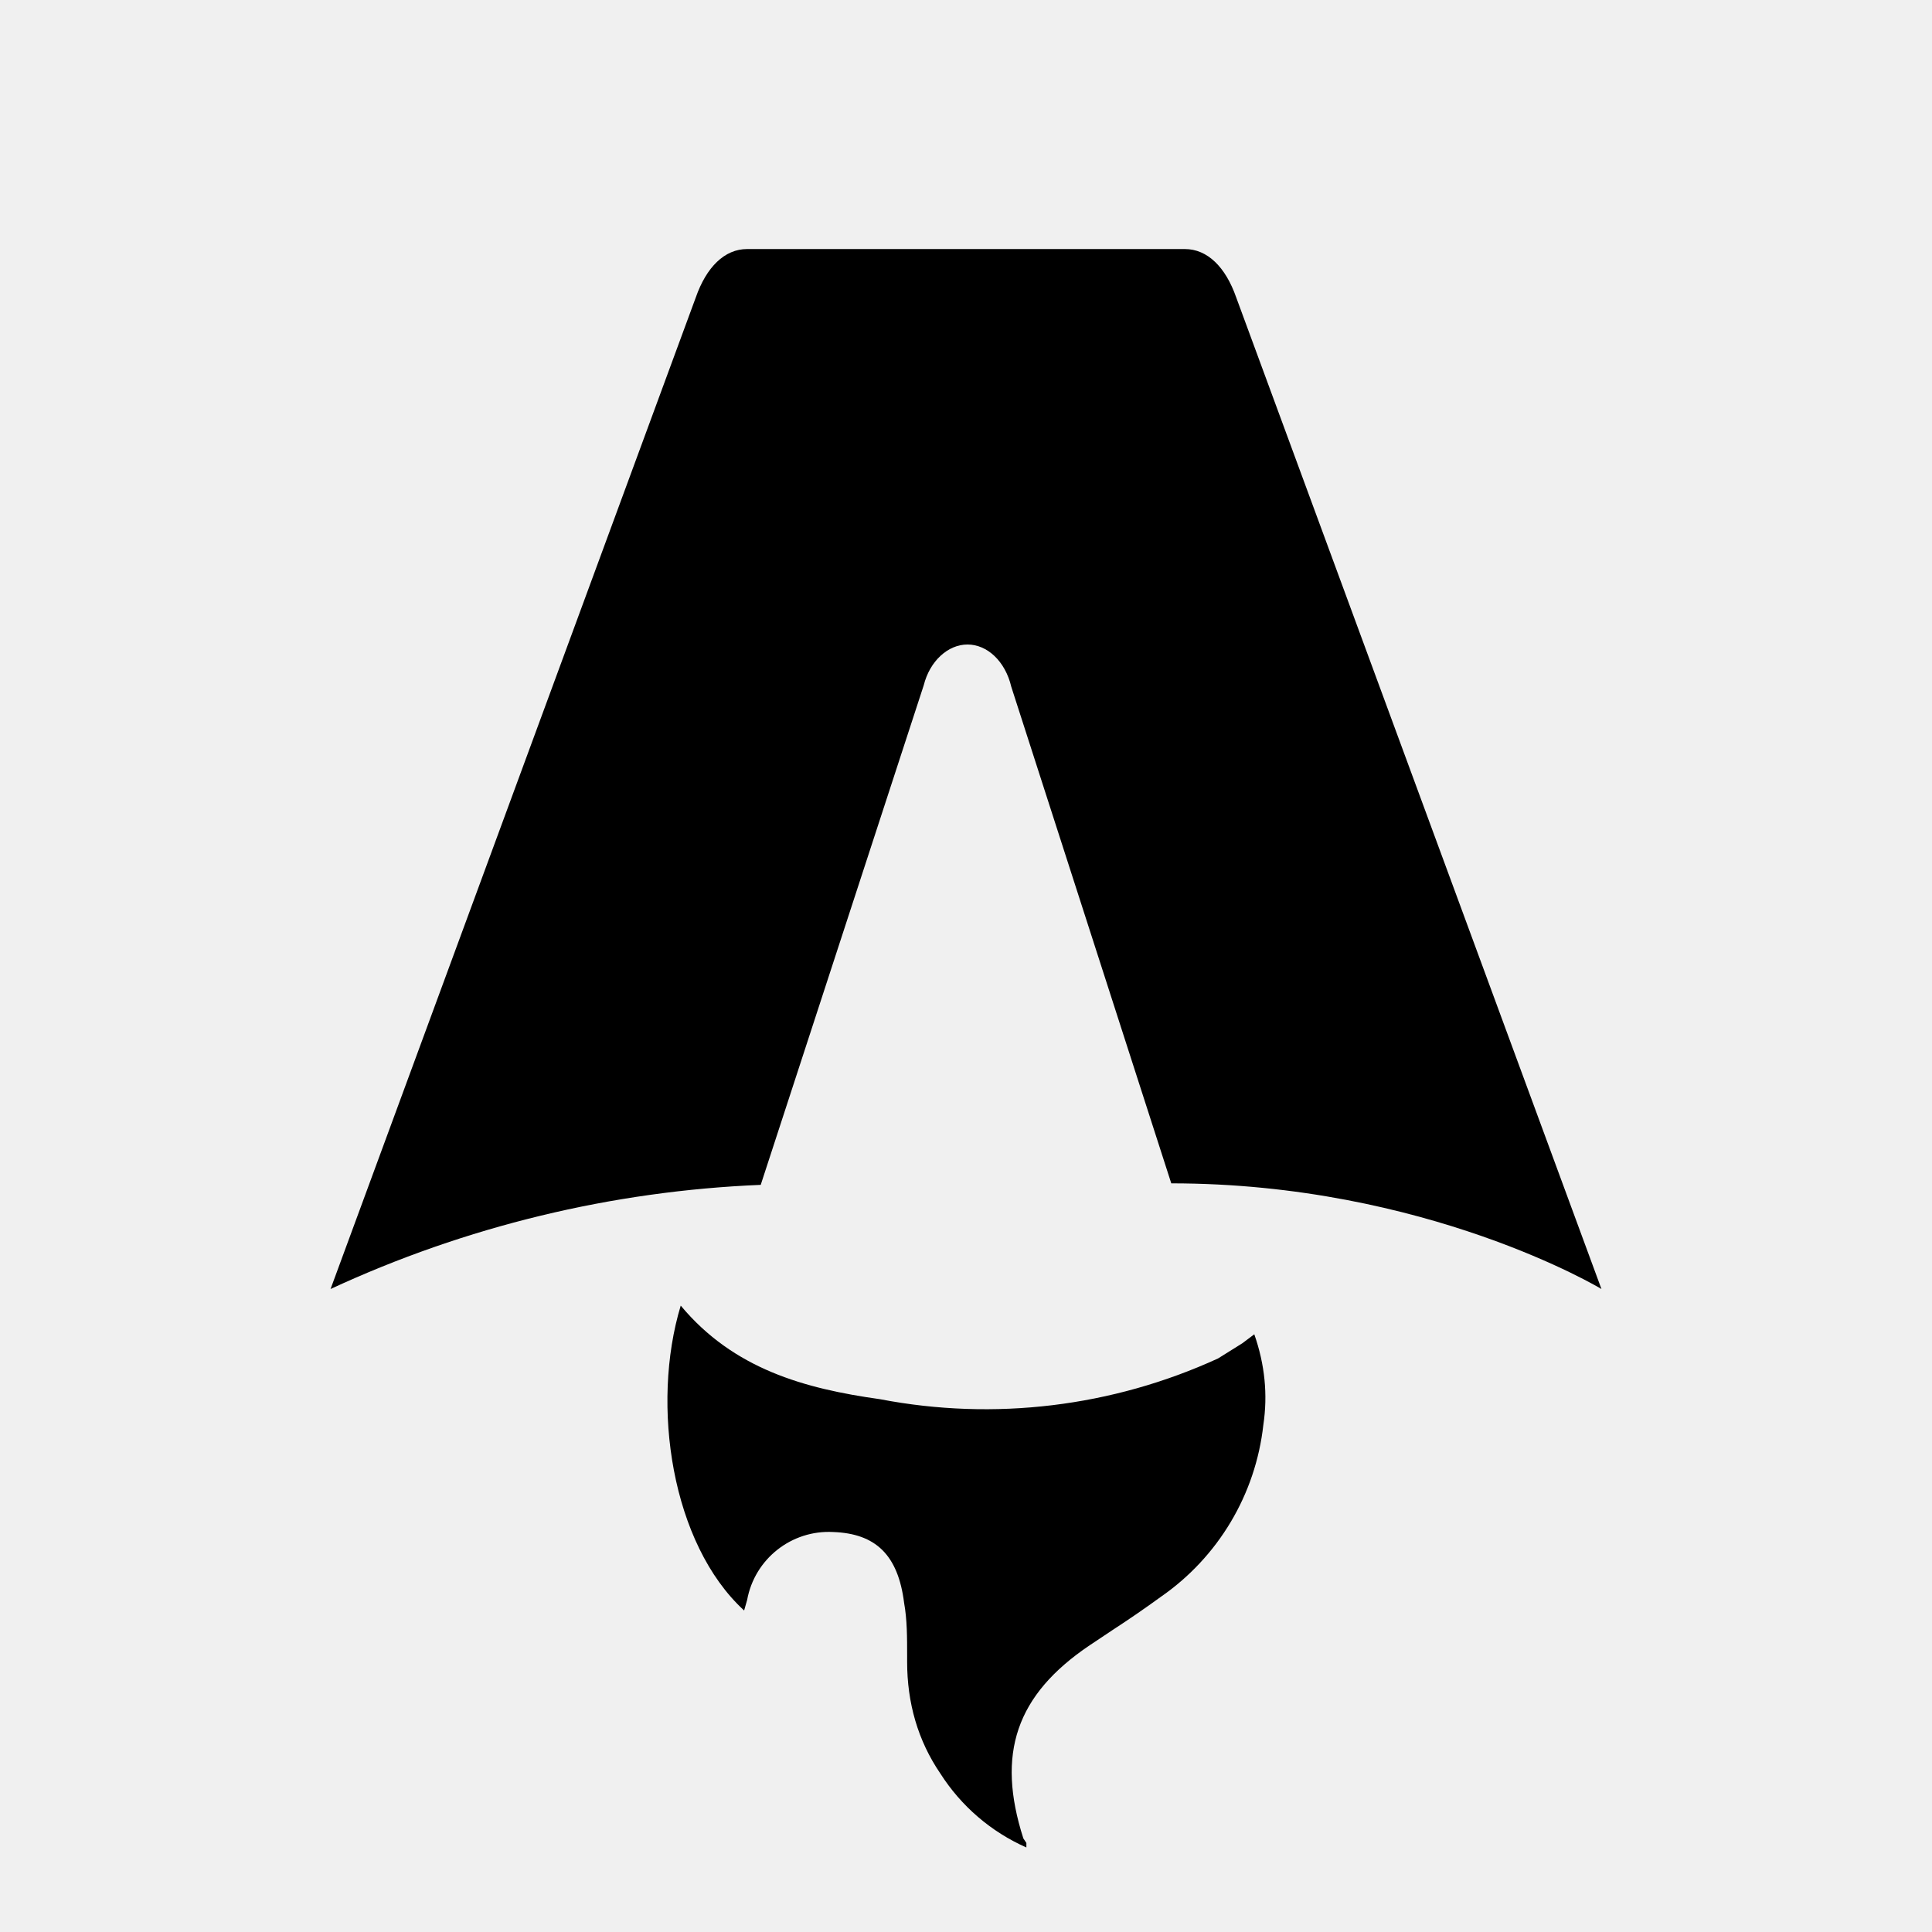
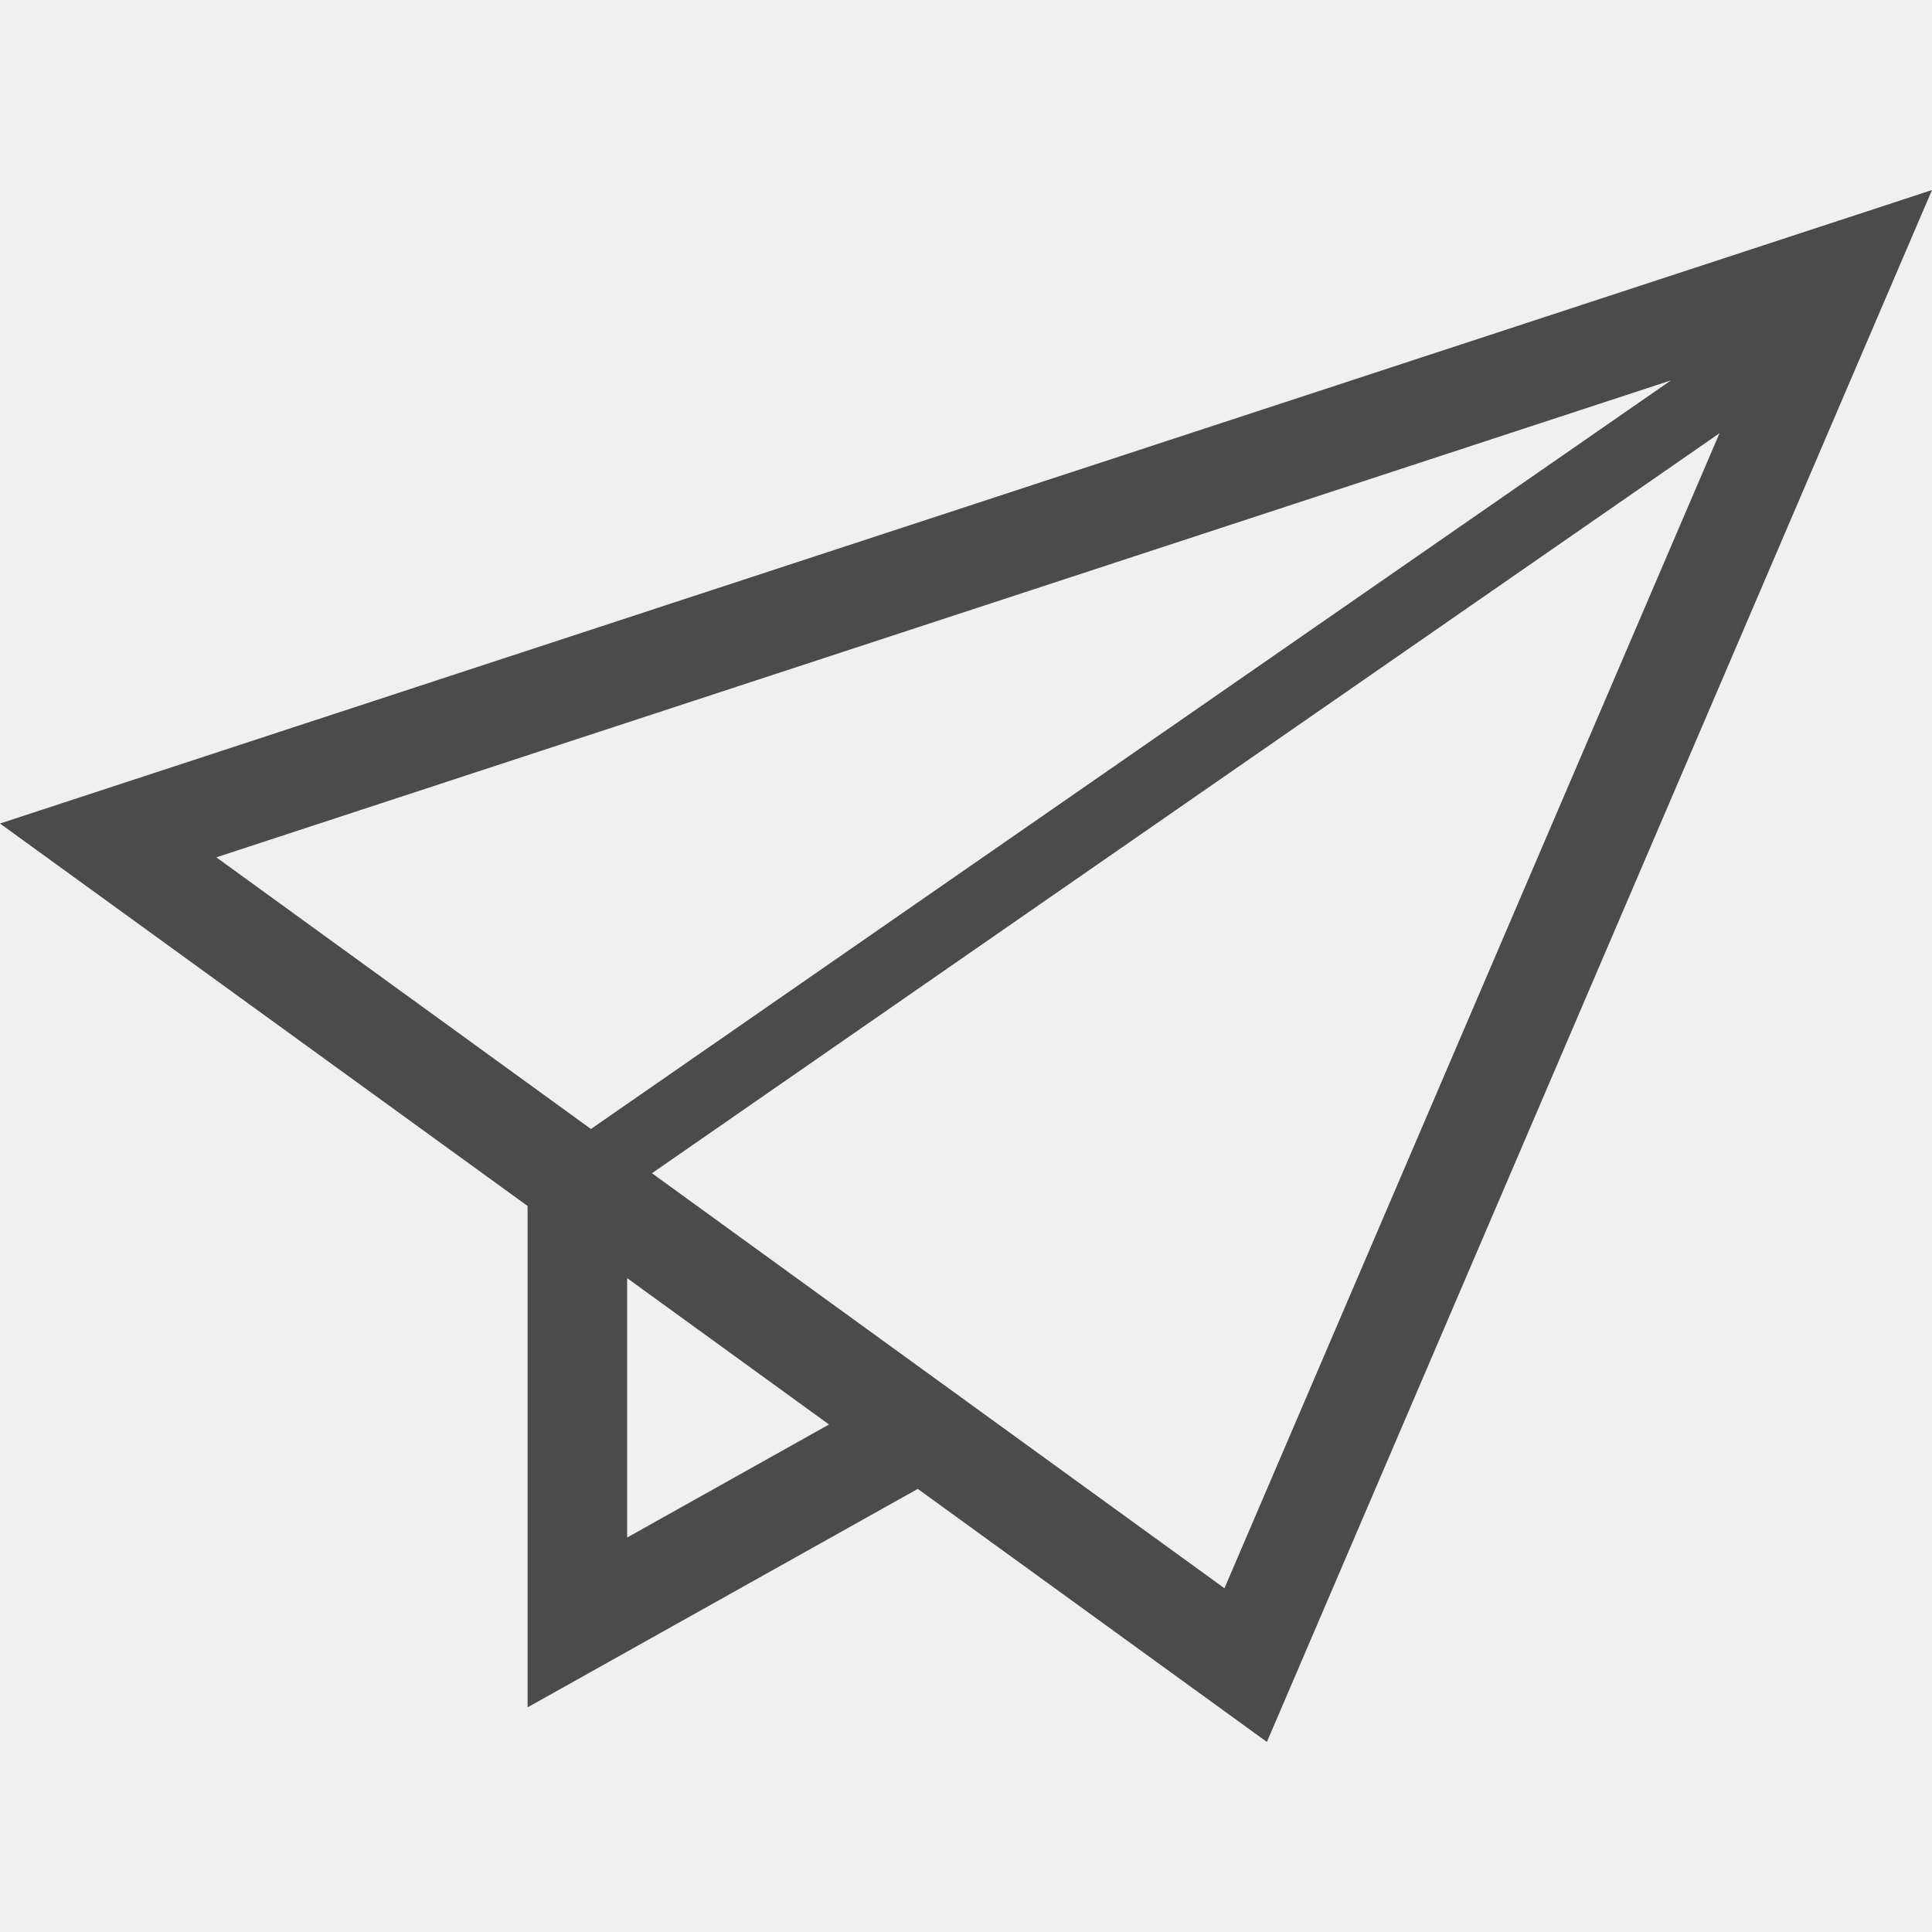
- <svg xmlns="http://www.w3.org/2000/svg" fill="none" viewBox="0 0 128 128">
-   <path d="M50.4 78.5a75.1 75.1 0 0 0-28.5 6.9l24.2-65.7c.7-2 1.9-3.2 3.4-3.2h29c1.5 0 2.7 1.2 3.4 3.2l24.2 65.7s-11.6-7-28.5-7L67 45.5c-.4-1.7-1.6-2.8-2.9-2.8-1.3 0-2.5 1.1-2.9 2.7L50.4 78.5Zm-1.1 28.2Zm-4.2-20.2c-2 6.6-.6 15.8 4.2 20.2a17.5 17.5 0 0 1 .2-.7 5.5 5.5 0 0 1 5.7-4.5c2.8.1 4.3 1.5 4.7 4.7.2 1.1.2 2.3.2 3.5v.4c0 2.7.7 5.2 2.2 7.4a13 13 0 0 0 5.7 4.9v-.3l-.2-.3c-1.8-5.6-.5-9.5 4.4-12.8l1.5-1a73 73 0 0 0 3.2-2.2 16 16 0 0 0 6.8-11.4c.3-2 .1-4-.6-6l-.8.6-1.6 1a37 37 0 0 1-22.4 2.7c-5-.7-9.7-2-13.2-6.2Z" />
-   <style>
-         path { fill: #000; }
-         @media (prefers-color-scheme: dark) {
-             path { fill: #FFF; }
-         }
-     </style>
+ <svg xmlns="http://www.w3.org/2000/svg" version="1.1" id="_x32_" x="0px" y="0px" viewBox="0 0 512 512" style="width: 16px; height: 16px; opacity: 1;" xml:space="preserve">
+   <style type="text/css">
+ 	.st0{fill:#4B4B4B;}
+ </style>
+   <g>
+     <path class="st0" d="M0,218.241l20.913,15.158l118.904,86.199v132.866l103.404-57.892l92.52,67.064L512,50.363L0,218.241z    M57.326,227.202L442.817,100.81L156.609,299.193L57.326,227.202z M166.202,407.459v-68.74l53.494,38.786L166.202,407.459z    M324.494,420.906L172.776,310.92L455.69,114.808L324.494,420.906z" style="fill: rgb(75, 75, 75);" />
+   </g>
</svg>
